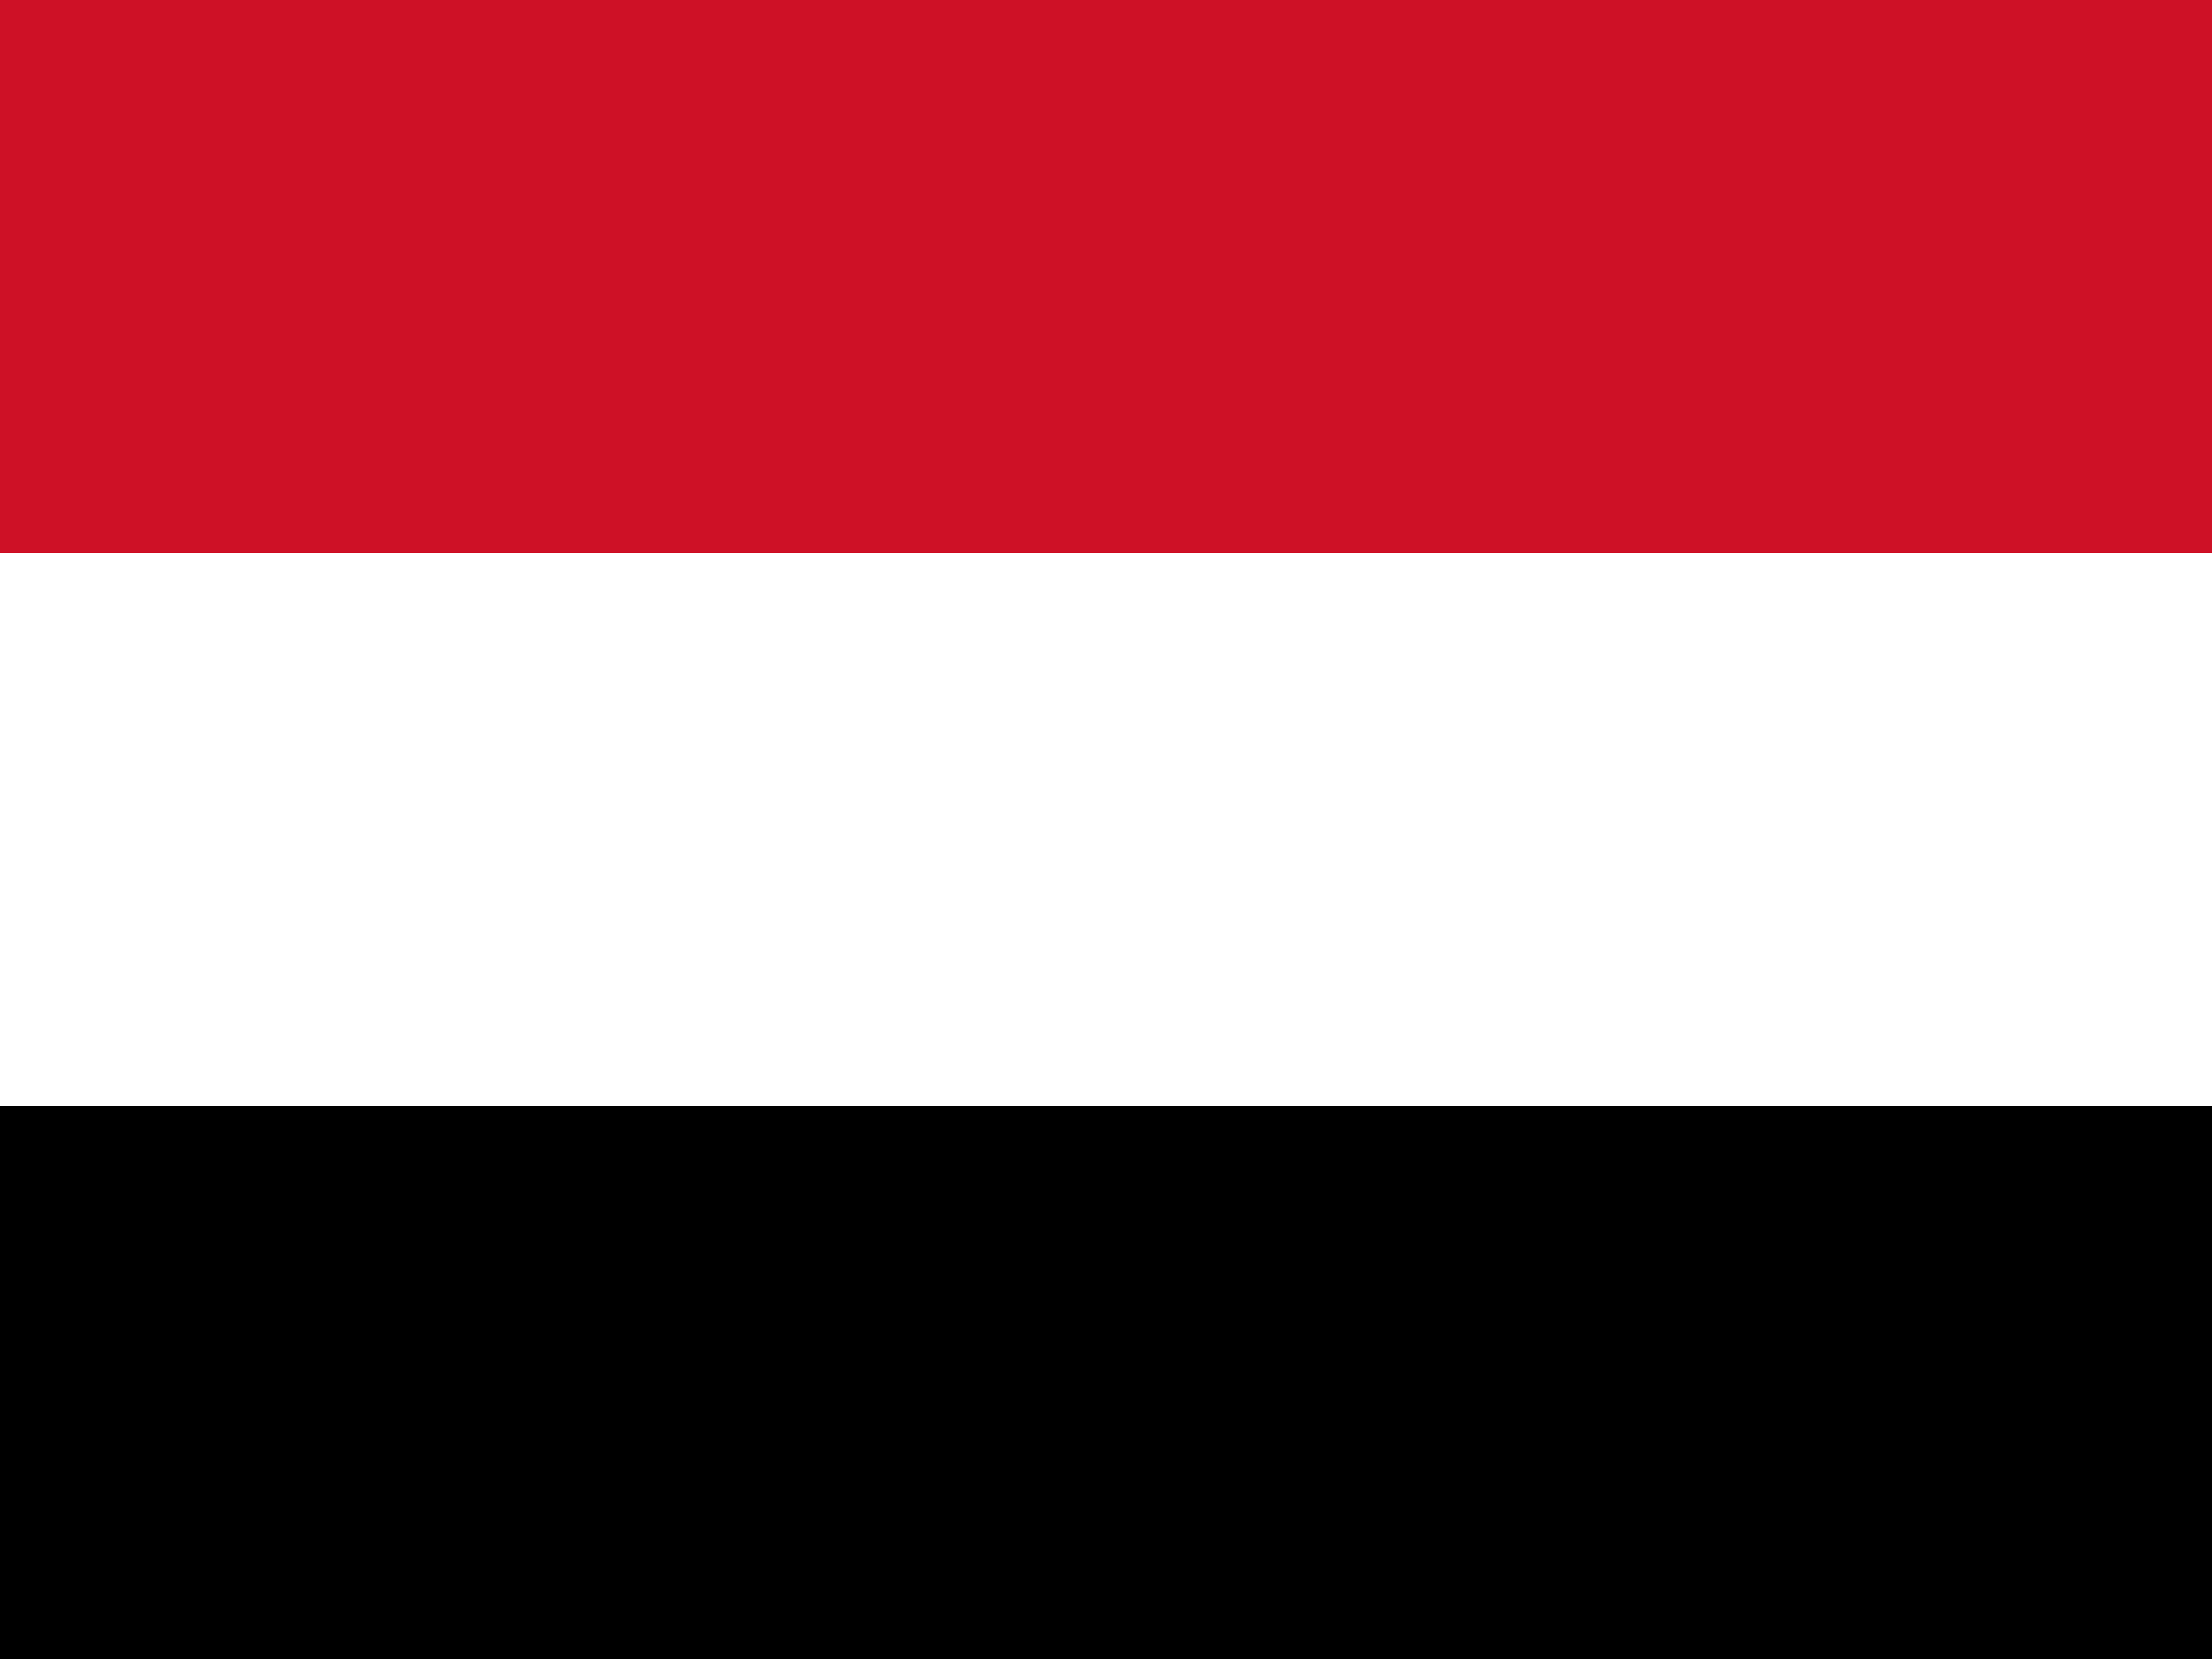
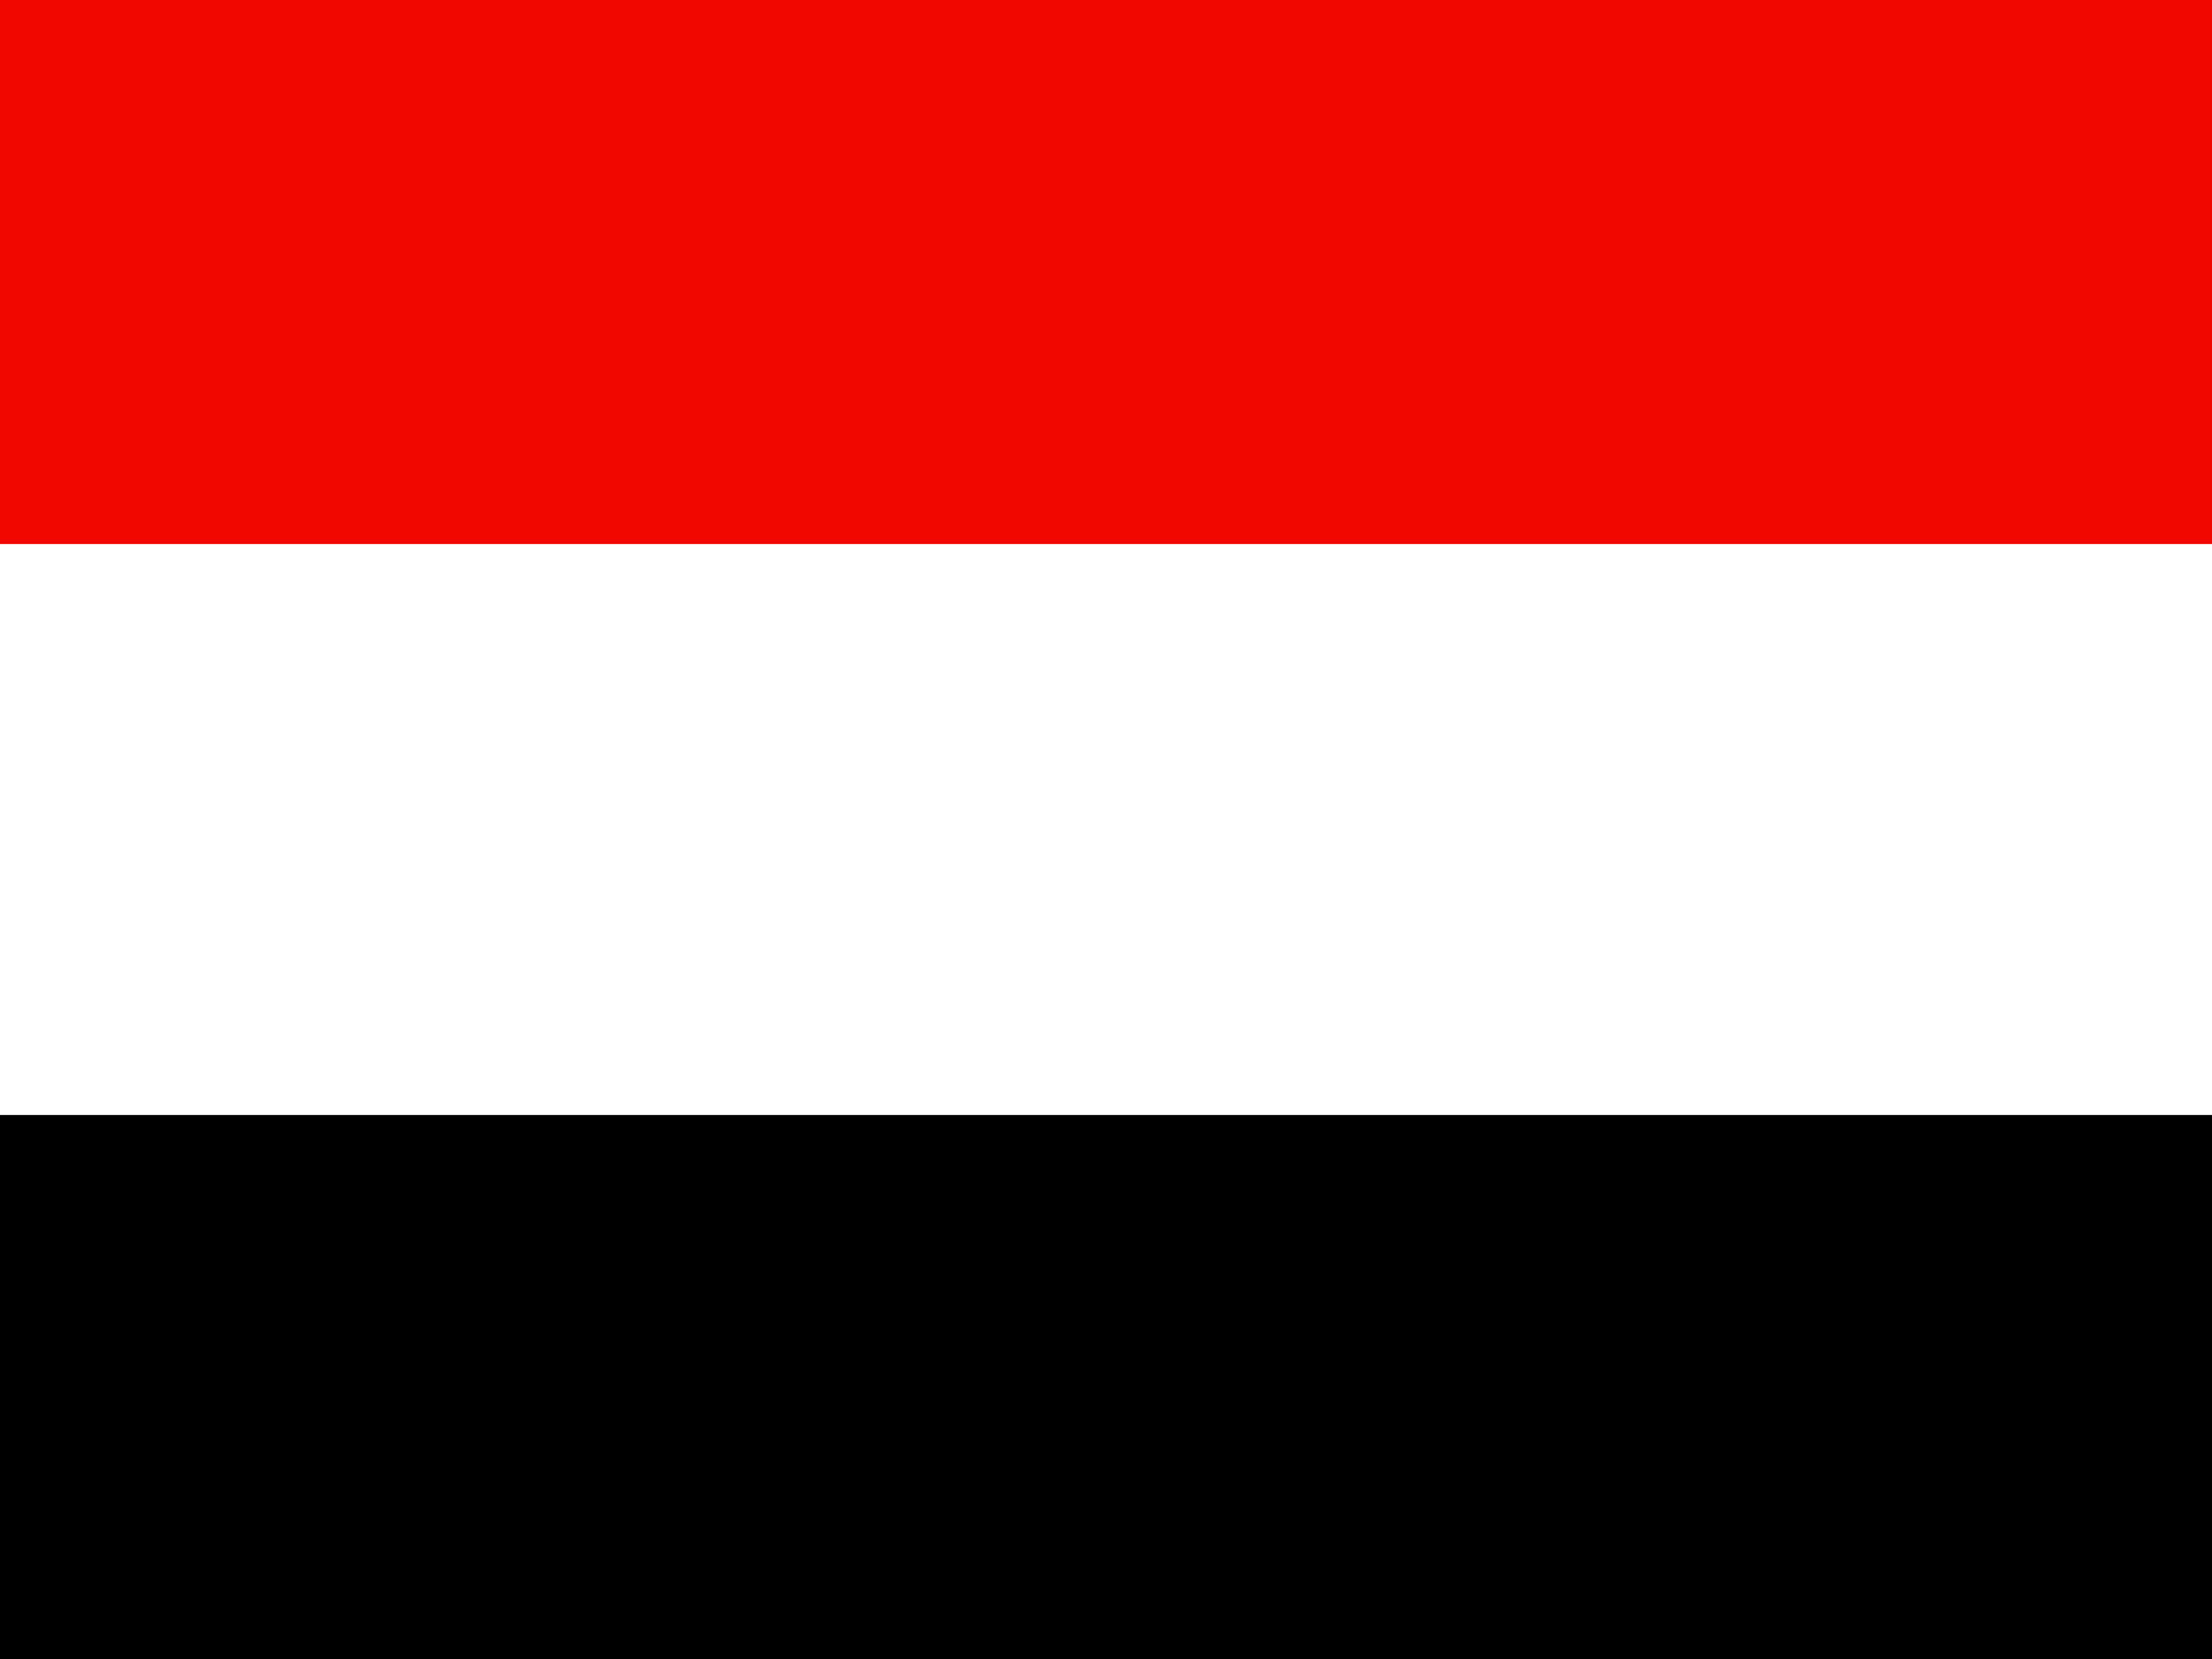
- <svg xmlns="http://www.w3.org/2000/svg" viewBox="0 0 20 15">
-   <rect width="20" height="5" fill="#CE1126" />
-   <rect width="20" height="5" y="5" fill="#fff" />
-   <rect width="20" height="5" y="10" fill="#000" />
+ <svg xmlns="http://www.w3.org/2000/svg" width="640" height="480" viewBox="0 0 640 480" fill="none">
+   <g clip-path="url(#clip0_2864_35391)">
+     <path fill-rule="evenodd" clip-rule="evenodd" d="M0 0H640V472.8H0V0Z" fill="white" />
+     <path fill-rule="evenodd" clip-rule="evenodd" d="M0 0H640V157.4H0V0Z" fill="#F10600" />
+     <path fill-rule="evenodd" clip-rule="evenodd" d="M0 322.6H640V480H0V322.6Z" fill="#000001" />
+   </g>
+   <defs>
+     <clipPath id="clip0_2864_35391">
+       <rect width="640" height="480" fill="white" />
+     </clipPath>
+   </defs>
</svg>
